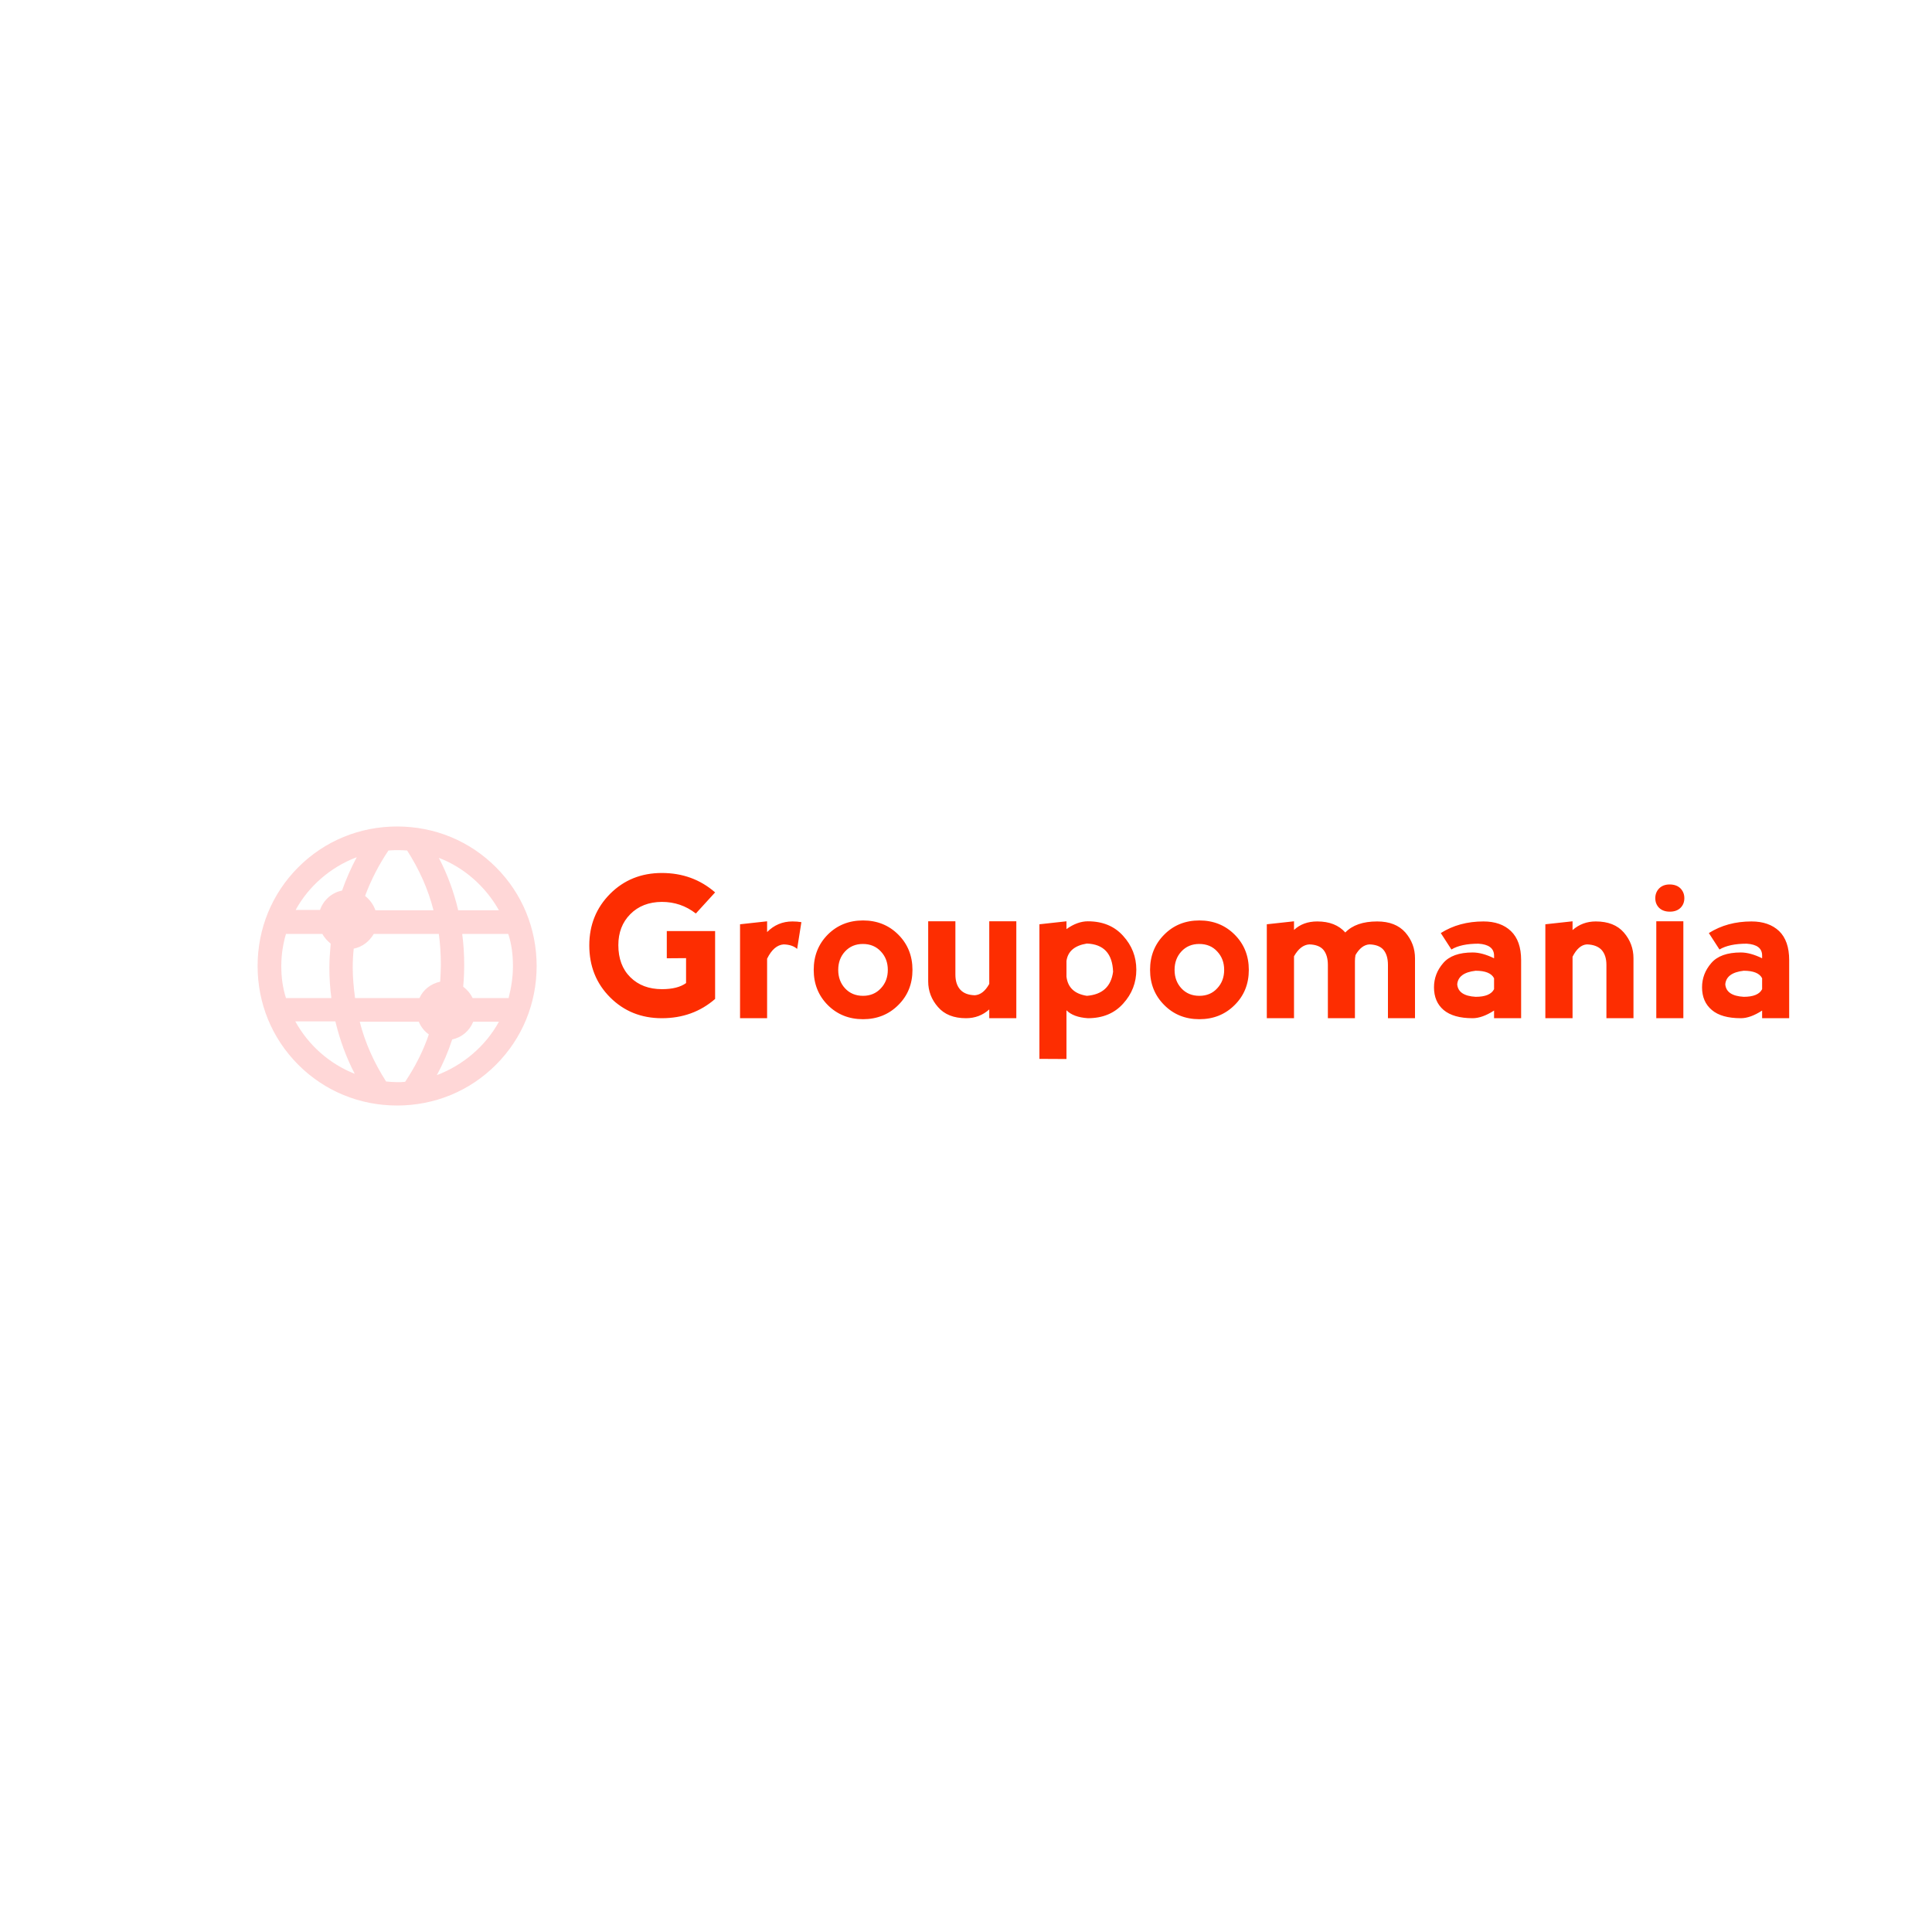
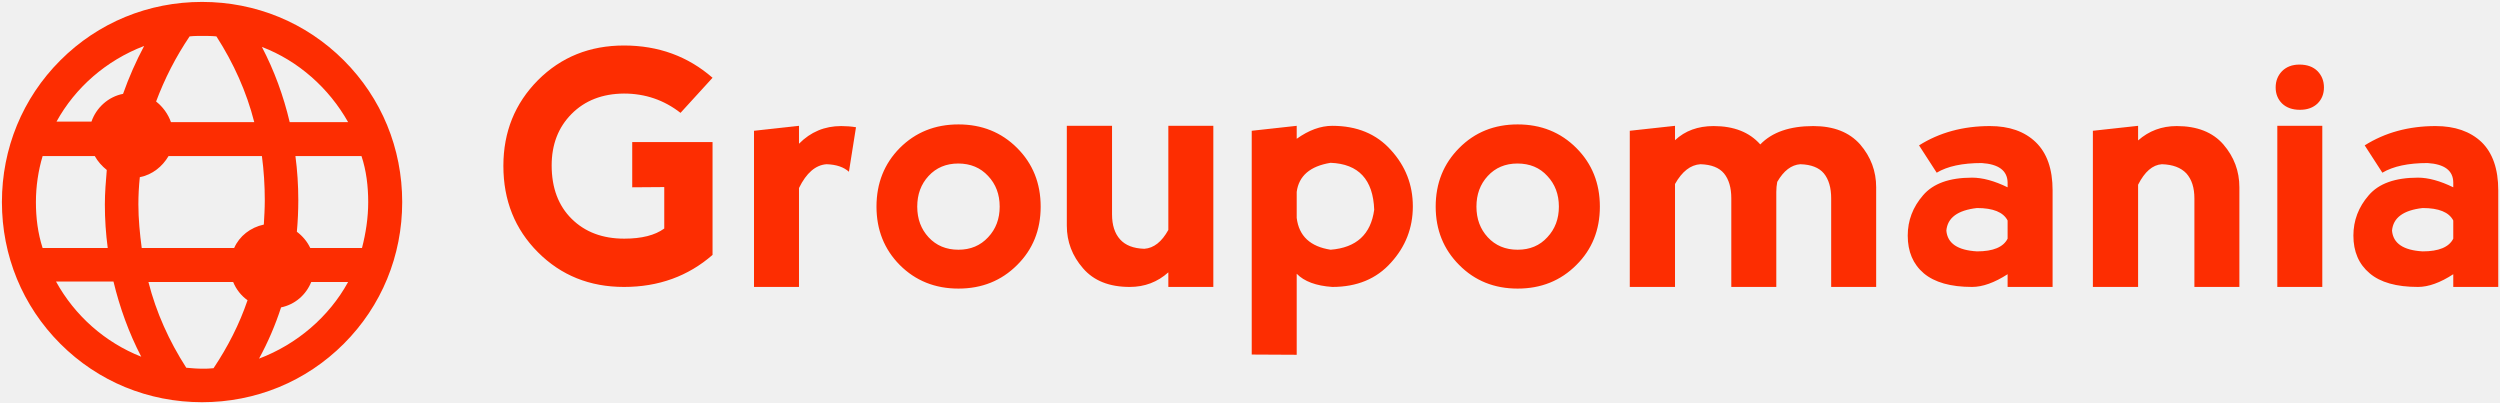
- <svg xmlns="http://www.w3.org/2000/svg" data-v-1084b650="" viewBox="0 0 300 300">
-   <rect data-v-1084b650="" fill="#FFFFFF" x="0" y="0" width="300px" height="300px" class="logo-background-square" />
-   <g data-v-1084b650="" id="b5a93e15-ef7c-9d7a-680b-cdb17474f15f" fill="#FD2D01" transform="matrix(2.2,0,0,2.2,90.86749,130.233)">
+ <svg xmlns="http://www.w3.org/2000/svg" data-v-5f19e91b="" width="485" height="78" viewBox="0 0 485 78">
+   <g data-v-5f19e91b="" id="35fa3215-a46c-2dc7-0ca7-44149903aade" fill="#FD2D01" transform="matrix(4.569688,0,0,4.569688,96.32992,-2.231069)">
    <path d="M5.41 12.67L5.41 12.67Q3.23 12.67 1.76 11.20L1.76 11.20L1.76 11.20Q0.29 9.73 0.29 7.53L0.29 7.53L0.29 7.53Q0.29 5.37 1.76 3.89L1.76 3.89L1.76 3.89Q3.23 2.42 5.41 2.42L5.41 2.42L5.41 2.42Q7.60 2.42 9.17 3.79L9.17 3.79L7.81 5.28L7.81 5.28Q6.76 4.46 5.41 4.46L5.41 4.46L5.41 4.46Q4.03 4.47 3.18 5.33L3.18 5.33L3.18 5.33Q2.34 6.18 2.34 7.51L2.34 7.51L2.34 7.51Q2.34 8.94 3.19 9.78L3.19 9.78L3.19 9.78Q4.04 10.62 5.42 10.62L5.42 10.62L5.42 10.62Q6.53 10.62 7.12 10.19L7.12 10.19L7.12 8.43L5.76 8.44L5.76 6.52L9.17 6.52L9.17 11.31L9.17 11.31Q7.61 12.67 5.41 12.67L5.41 12.67ZM12.84 5.83L12.84 6.59L12.84 6.59Q13.58 5.84 14.63 5.84L14.63 5.84L14.63 5.84Q14.96 5.84 15.26 5.89L15.26 5.89L14.96 7.78L14.96 7.78Q14.63 7.48 14.01 7.46L14.01 7.46L14.01 7.46Q13.31 7.51 12.84 8.47L12.84 8.47L12.84 12.67L10.93 12.67L10.93 6.04L12.84 5.83ZM19.61 12.74L19.61 12.74Q18.12 12.74 17.12 11.74L17.12 11.74L17.12 11.74Q16.13 10.74 16.13 9.26L16.13 9.26L16.13 9.26Q16.13 7.77 17.12 6.77L17.12 6.77L17.12 6.77Q18.12 5.77 19.61 5.77L19.61 5.77L19.61 5.77Q21.10 5.77 22.10 6.77L22.10 6.77L22.10 6.77Q23.10 7.77 23.10 9.26L23.10 9.26L23.10 9.26Q23.10 10.75 22.10 11.74L22.10 11.74L22.10 11.74Q21.10 12.74 19.61 12.74L19.61 12.74ZM19.61 11.09L19.61 11.09L19.61 11.09Q20.38 11.09 20.87 10.56L20.87 10.56L20.87 10.56Q21.36 10.04 21.36 9.26L21.36 9.26L21.36 9.26Q21.36 8.48 20.87 7.96L20.87 7.96L20.87 7.96Q20.38 7.43 19.60 7.43L19.60 7.43L19.60 7.43Q18.83 7.43 18.34 7.96L18.34 7.96L18.34 7.96Q17.86 8.48 17.86 9.26L17.86 9.26L17.86 9.26Q17.86 10.04 18.34 10.56L18.34 10.56L18.34 10.56Q18.83 11.09 19.61 11.09ZM28.52 10.25L28.52 10.25L28.52 5.83L30.43 5.83L30.43 12.67L28.52 12.67L28.52 12.05L28.52 12.05Q27.83 12.67 26.88 12.67L26.88 12.67L26.88 12.67Q25.58 12.67 24.90 11.88L24.90 11.88L24.90 11.88Q24.21 11.09 24.21 10.07L24.21 10.07L24.21 5.83L26.13 5.83L26.13 9.59L26.13 9.59Q26.13 10.27 26.47 10.65L26.47 10.65L26.47 10.65Q26.81 11.03 27.50 11.05L27.50 11.05L27.50 11.05Q28.10 11.01 28.52 10.25ZM33.97 15.55L32.06 15.54L32.06 6.04L33.97 5.83L33.97 6.38L33.97 6.38Q34.74 5.83 35.48 5.83L35.48 5.83L35.48 5.83Q37.05 5.83 37.97 6.86L37.97 6.86L37.97 6.86Q38.90 7.88 38.90 9.25L38.90 9.25L38.90 9.25Q38.90 10.62 37.97 11.64L37.97 11.64L37.97 11.64Q37.05 12.67 35.48 12.67L35.48 12.67L35.48 12.67Q34.45 12.60 33.97 12.11L33.97 12.11L33.97 15.55ZM33.97 8.63L33.97 8.63L33.97 9.74L33.97 9.74Q34.11 10.89 35.41 11.09L35.41 11.09L35.41 11.09Q37.05 10.96 37.26 9.39L37.26 9.39L37.26 9.39Q37.19 7.47 35.41 7.40L35.41 7.40L35.41 7.40Q34.11 7.61 33.97 8.63ZM43.35 12.74L43.35 12.74Q41.86 12.74 40.87 11.74L40.87 11.74L40.87 11.74Q39.87 10.74 39.87 9.26L39.87 9.26L39.87 9.26Q39.87 7.77 40.87 6.77L40.87 6.77L40.87 6.77Q41.86 5.77 43.35 5.77L43.35 5.77L43.35 5.77Q44.84 5.77 45.84 6.77L45.84 6.77L45.84 6.77Q46.84 7.77 46.84 9.26L46.84 9.26L46.84 9.26Q46.84 10.75 45.84 11.74L45.84 11.74L45.84 11.74Q44.84 12.74 43.35 12.74L43.35 12.74ZM43.35 11.09L43.35 11.09L43.35 11.09Q44.13 11.09 44.61 10.56L44.61 10.56L44.61 10.56Q45.10 10.04 45.10 9.26L45.10 9.26L45.10 9.26Q45.10 8.48 44.61 7.96L44.61 7.96L44.61 7.96Q44.13 7.43 43.34 7.43L43.34 7.43L43.34 7.43Q42.57 7.43 42.08 7.96L42.08 7.96L42.08 7.96Q41.60 8.48 41.60 9.26L41.60 9.26L41.60 9.26Q41.60 10.04 42.08 10.56L42.08 10.56L42.08 10.56Q42.57 11.09 43.35 11.09ZM50.03 8.30L50.03 8.30L50.03 12.67L48.11 12.67L48.11 6.04L50.03 5.83L50.03 6.44L50.03 6.44Q50.67 5.84 51.67 5.84L51.67 5.84L51.67 5.84Q52.96 5.84 53.65 6.62L53.65 6.62L53.65 6.62Q54.40 5.84 55.90 5.84L55.90 5.84L55.90 5.84Q57.20 5.84 57.89 6.62L57.89 6.62L57.89 6.62Q58.57 7.41 58.57 8.44L58.57 8.44L58.57 12.67L56.66 12.67L56.66 8.91L56.66 8.91Q56.66 8.23 56.35 7.85L56.35 7.85L56.35 7.85Q56.04 7.48 55.35 7.46L55.35 7.46L55.35 7.46Q54.78 7.50 54.37 8.21L54.37 8.21L54.37 8.21Q54.33 8.42 54.33 8.64L54.33 8.64L54.33 12.67L52.42 12.67L52.42 8.91L52.42 8.91Q52.42 8.23 52.11 7.85L52.11 7.85L52.11 7.85Q51.80 7.48 51.11 7.46L51.11 7.46L51.11 7.46Q50.48 7.50 50.03 8.30ZM61.14 7.82L60.39 6.66L60.39 6.66Q61.69 5.84 63.40 5.84L63.40 5.84L63.40 5.84Q64.63 5.84 65.34 6.52L65.34 6.52L65.34 6.52Q66.06 7.21 66.06 8.57L66.06 8.57L66.06 12.67L64.15 12.67L64.15 12.13L64.15 12.13Q63.31 12.67 62.64 12.67L62.64 12.67L62.64 12.67Q61.28 12.67 60.59 12.09L60.59 12.09L60.59 12.09Q59.91 11.51 59.91 10.49L59.91 10.49L59.91 10.49Q59.91 9.53 60.56 8.78L60.56 8.78L60.56 8.78Q61.20 8.03 62.64 8.03L62.64 8.03L62.64 8.03Q63.31 8.03 64.15 8.44L64.15 8.44L64.15 8.23L64.15 8.23Q64.13 7.48 63.05 7.41L63.05 7.41L63.05 7.41Q61.82 7.41 61.14 7.82L61.14 7.82ZM64.15 10.62L64.15 10.62L64.15 9.85L64.15 9.85Q63.88 9.32 62.85 9.32L62.85 9.32L62.85 9.32Q61.62 9.46 61.55 10.28L61.55 10.28L61.55 10.28Q61.62 11.09 62.85 11.16L62.85 11.16L62.85 11.16Q63.88 11.16 64.15 10.62ZM69.69 8.33L69.69 8.33L69.69 12.67L67.77 12.67L67.77 6.04L69.69 5.83L69.69 6.45L69.69 6.45Q70.38 5.84 71.33 5.84L71.33 5.84L71.33 5.84Q72.63 5.84 73.31 6.62L73.31 6.62L73.31 6.62Q73.99 7.41 73.99 8.44L73.99 8.44L73.99 12.67L72.08 12.67L72.08 8.91L72.08 8.91Q72.08 8.23 71.74 7.85L71.74 7.85L71.74 7.85Q71.39 7.48 70.70 7.46L70.70 7.46L70.70 7.46Q70.11 7.50 69.69 8.33ZM77.51 12.67L75.60 12.67L75.60 5.83L77.51 5.83L77.51 12.67ZM75.53 4.20L75.53 4.20L75.53 4.20Q75.53 4.61 75.80 4.88L75.80 4.88L75.80 4.88Q76.08 5.15 76.56 5.15L76.56 5.15L76.56 5.15Q77.03 5.15 77.31 4.88L77.31 4.88L77.31 4.88Q77.58 4.61 77.58 4.20L77.58 4.20L77.58 4.20Q77.58 3.79 77.31 3.51L77.31 3.51L77.31 3.51Q77.03 3.23 76.54 3.23L76.54 3.23L76.54 3.23Q76.08 3.23 75.80 3.51L75.80 3.51L75.80 3.51Q75.53 3.79 75.53 4.20ZM80.06 7.82L79.31 6.66L79.31 6.66Q80.61 5.84 82.32 5.84L82.32 5.84L82.32 5.84Q83.55 5.84 84.27 6.52L84.27 6.52L84.27 6.52Q84.98 7.21 84.98 8.57L84.98 8.57L84.98 12.67L83.07 12.67L83.07 12.13L83.07 12.13Q82.24 12.67 81.57 12.67L81.57 12.67L81.57 12.67Q80.20 12.67 79.52 12.09L79.52 12.09L79.52 12.09Q78.83 11.51 78.83 10.49L78.83 10.49L78.83 10.49Q78.83 9.53 79.48 8.78L79.48 8.78L79.48 8.78Q80.12 8.03 81.57 8.03L81.57 8.03L81.57 8.03Q82.23 8.03 83.07 8.44L83.07 8.44L83.07 8.23L83.07 8.23Q83.06 7.48 81.98 7.41L81.98 7.41L81.98 7.41Q80.75 7.41 80.06 7.82L80.06 7.82ZM83.07 10.62L83.07 10.62L83.07 9.85L83.07 9.85Q82.80 9.32 81.77 9.32L81.77 9.32L81.77 9.32Q80.54 9.46 80.47 10.28L80.47 10.28L80.47 10.28Q80.54 11.09 81.77 11.16L81.77 11.16L81.77 11.16Q82.80 11.16 83.07 10.62Z" />
  </g>
-   <g data-v-1084b650="" id="9269873b-566f-aa23-fe77-697bbc54db67" stroke="none" fill="#FFD7D7" transform="matrix(0.1727631,0,0,0.1727631,35.75002,124.0855)">
-     <svg viewBox="-205 207 100 100">
-       <switch>
-         <g>
-           <path d="M-155 298.8c11.2 0 21.7-4.3 29.6-12.2 7.9-7.9 12.2-18.4 12.2-29.6 0-11.2-4.3-21.7-12.2-29.6-7.9-7.9-18.4-12.2-29.6-12.2s-21.7 4.3-29.6 12.2c-7.9 7.9-12.2 18.4-12.2 29.6 0 11.2 4.3 21.7 12.2 29.6 7.9 7.9 18.4 12.2 29.6 12.2zm2.4-7.1c-.8.1-1.6.1-2.4.1-1.1 0-2.2-.1-3.3-.2-3.6-5.6-6.3-11.6-7.9-17.9h17.7c.6 1.5 1.7 2.9 3 3.8-1.7 5-4.1 9.7-7.1 14.2zm9.5-2c1.9-3.5 3.4-7 4.6-10.7 2.9-.6 5.2-2.6 6.3-5.3h7.7c-4 7.3-10.7 13-18.6 16zm22.8-32.7c0 3.3-.5 6.5-1.3 9.6h-10.8c-.6-1.3-1.6-2.5-2.8-3.4.2-2.2.3-4.4.3-6.6 0-3.1-.2-6.2-.6-9.2h13.8c1 3 1.4 6.3 1.4 9.6zm-4.2-16.7h-12.2c-1.3-5.5-3.2-10.7-5.8-15.7 7.6 2.9 14 8.6 18 15.7zm-17.4 16.3c0 1.7-.1 3.4-.2 5.1-2.8.6-5.1 2.4-6.2 4.9h-19.3c-.4-3-.7-6.1-.7-9.1 0-1.9.1-3.8.3-5.7 2.6-.5 4.7-2.2 6-4.4h19.5c.4 3 .6 6.1.6 9.2zm-15.7-34.2c.9-.1 1.8-.1 2.6-.1 1 0 2 0 3 .1 3.6 5.6 6.3 11.6 7.9 17.9h-17.4c-.6-1.7-1.7-3.2-3.1-4.3 1.8-4.8 4.1-9.3 7-13.6zm-9.5 2c-1.7 3.2-3.2 6.6-4.4 10-3.1.6-5.6 2.9-6.6 5.8h-7.3c3.9-7.1 10.4-12.8 18.3-15.8zm-22.6 32.6c0-3.3.5-6.6 1.4-9.6h10.9c.6 1.1 1.5 2.1 2.5 2.9-.2 2.4-.4 4.8-.4 7.2 0 3.1.2 6.1.6 9.1h-13.6c-1-3.1-1.4-6.3-1.4-9.6zm16.2 16.6c1.3 5.4 3.2 10.7 5.8 15.7-7.6-3-13.9-8.6-17.8-15.7h12z" />
-         </g>
-       </switch>
-     </svg>
+   <g data-v-5f19e91b="" id="c3a0a99d-5b99-a49f-d46f-4168a2d07e26" transform="matrix(0.9288891,0,0,0.9288891,183.1778,-199.5245)" stroke="none" fill="#FD2D01">
+     <switch>
+       <g>
+         <path d="M-155 298.8c11.2 0 21.7-4.3 29.6-12.2 7.9-7.9 12.2-18.4 12.2-29.6 0-11.2-4.3-21.7-12.2-29.6-7.9-7.9-18.4-12.2-29.6-12.2s-21.7 4.3-29.6 12.2c-7.9 7.9-12.2 18.4-12.2 29.6 0 11.2 4.3 21.7 12.2 29.6 7.9 7.9 18.4 12.2 29.6 12.2zm2.4-7.1c-.8.1-1.6.1-2.4.1-1.1 0-2.2-.1-3.3-.2-3.6-5.6-6.3-11.6-7.9-17.9h17.7c.6 1.5 1.7 2.9 3 3.8-1.7 5-4.1 9.7-7.1 14.2zm9.5-2c1.9-3.5 3.4-7 4.6-10.7 2.9-.6 5.2-2.6 6.3-5.3h7.7c-4 7.3-10.7 13-18.6 16zm22.8-32.7c0 3.3-.5 6.5-1.3 9.6h-10.8c-.6-1.3-1.6-2.5-2.8-3.4.2-2.2.3-4.4.3-6.6 0-3.1-.2-6.2-.6-9.2h13.8c1 3 1.4 6.3 1.4 9.6zm-4.2-16.7h-12.2c-1.3-5.5-3.2-10.7-5.8-15.7 7.6 2.9 14 8.6 18 15.7zm-17.4 16.3c0 1.7-.1 3.4-.2 5.1-2.8.6-5.1 2.4-6.2 4.9h-19.3c-.4-3-.7-6.1-.7-9.1 0-1.9.1-3.8.3-5.7 2.6-.5 4.7-2.2 6-4.4h19.5c.4 3 .6 6.1.6 9.2zm-15.7-34.2c.9-.1 1.8-.1 2.6-.1 1 0 2 0 3 .1 3.6 5.6 6.3 11.6 7.9 17.9h-17.4c-.6-1.7-1.7-3.2-3.1-4.3 1.8-4.8 4.1-9.3 7-13.6zm-9.5 2c-1.7 3.2-3.2 6.6-4.4 10-3.1.6-5.6 2.9-6.6 5.8h-7.3c3.9-7.1 10.4-12.8 18.3-15.8zm-22.6 32.6c0-3.3.5-6.6 1.4-9.6h10.9c.6 1.1 1.5 2.1 2.5 2.9-.2 2.4-.4 4.8-.4 7.2 0 3.1.2 6.1.6 9.1h-13.6c-1-3.1-1.4-6.3-1.4-9.6zm16.2 16.6c1.3 5.4 3.2 10.7 5.8 15.7-7.6-3-13.9-8.6-17.8-15.7h12z" />
+       </g>
+     </switch>
  </g>
</svg>
